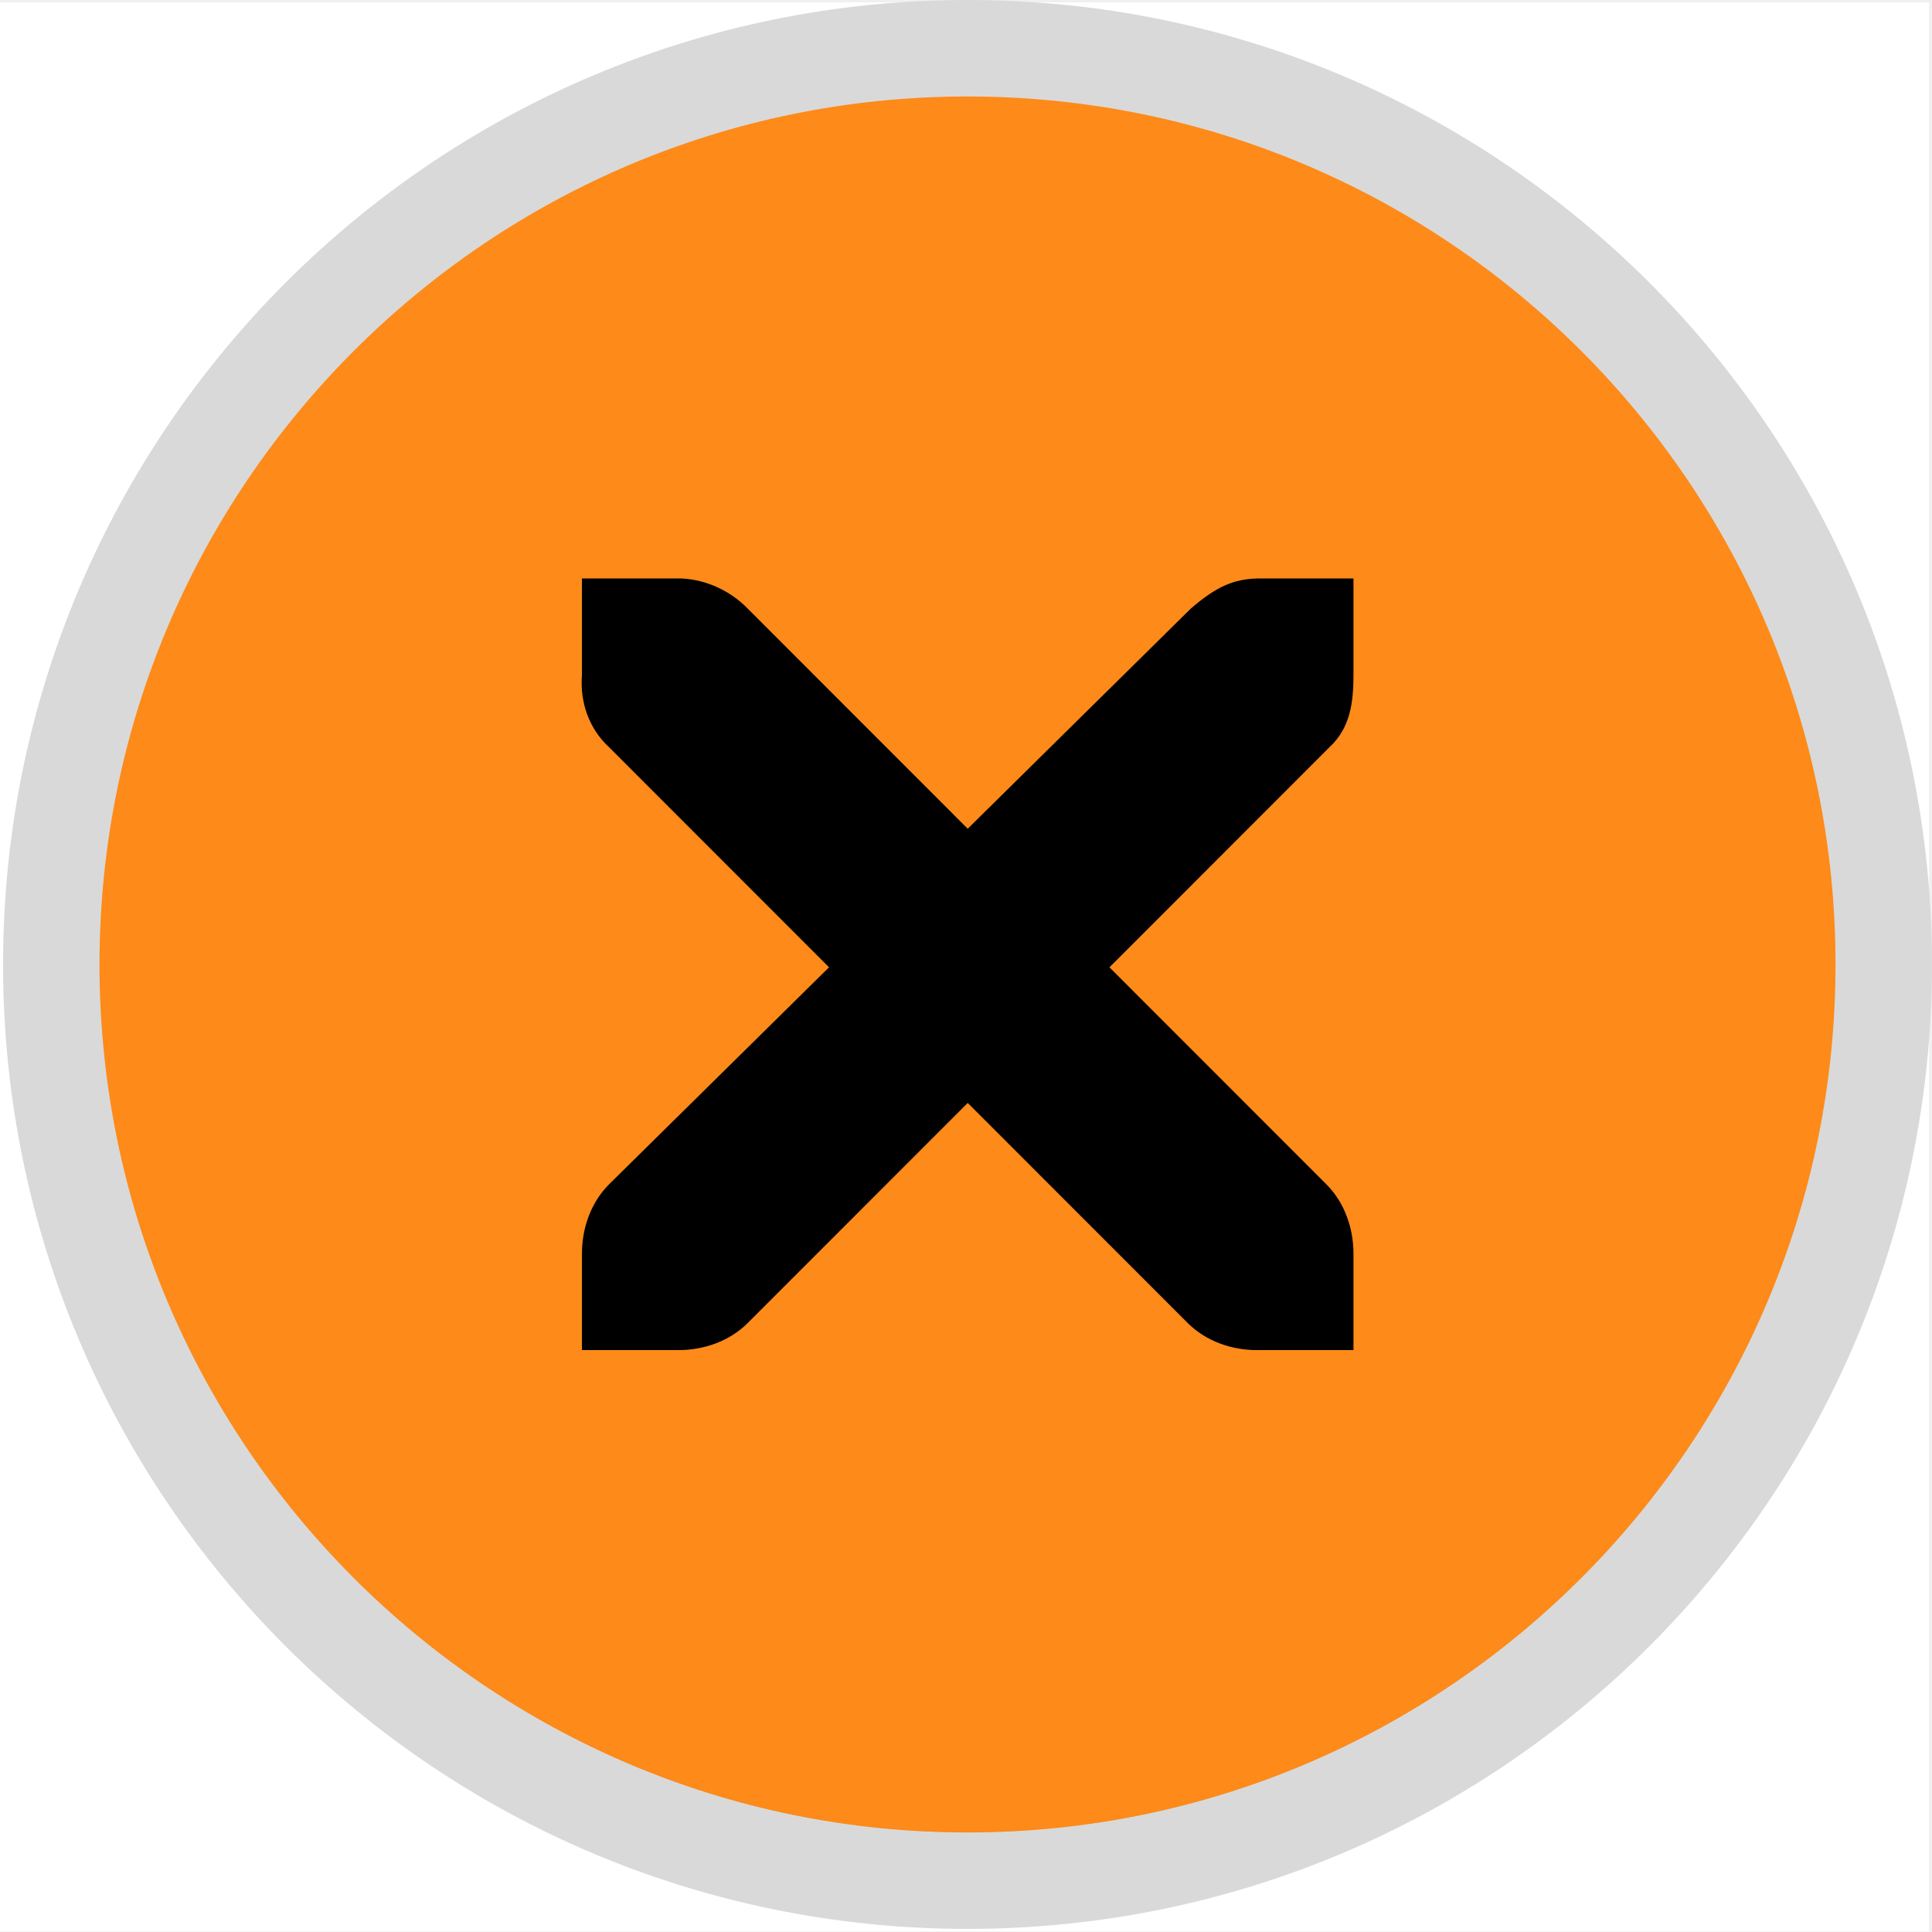
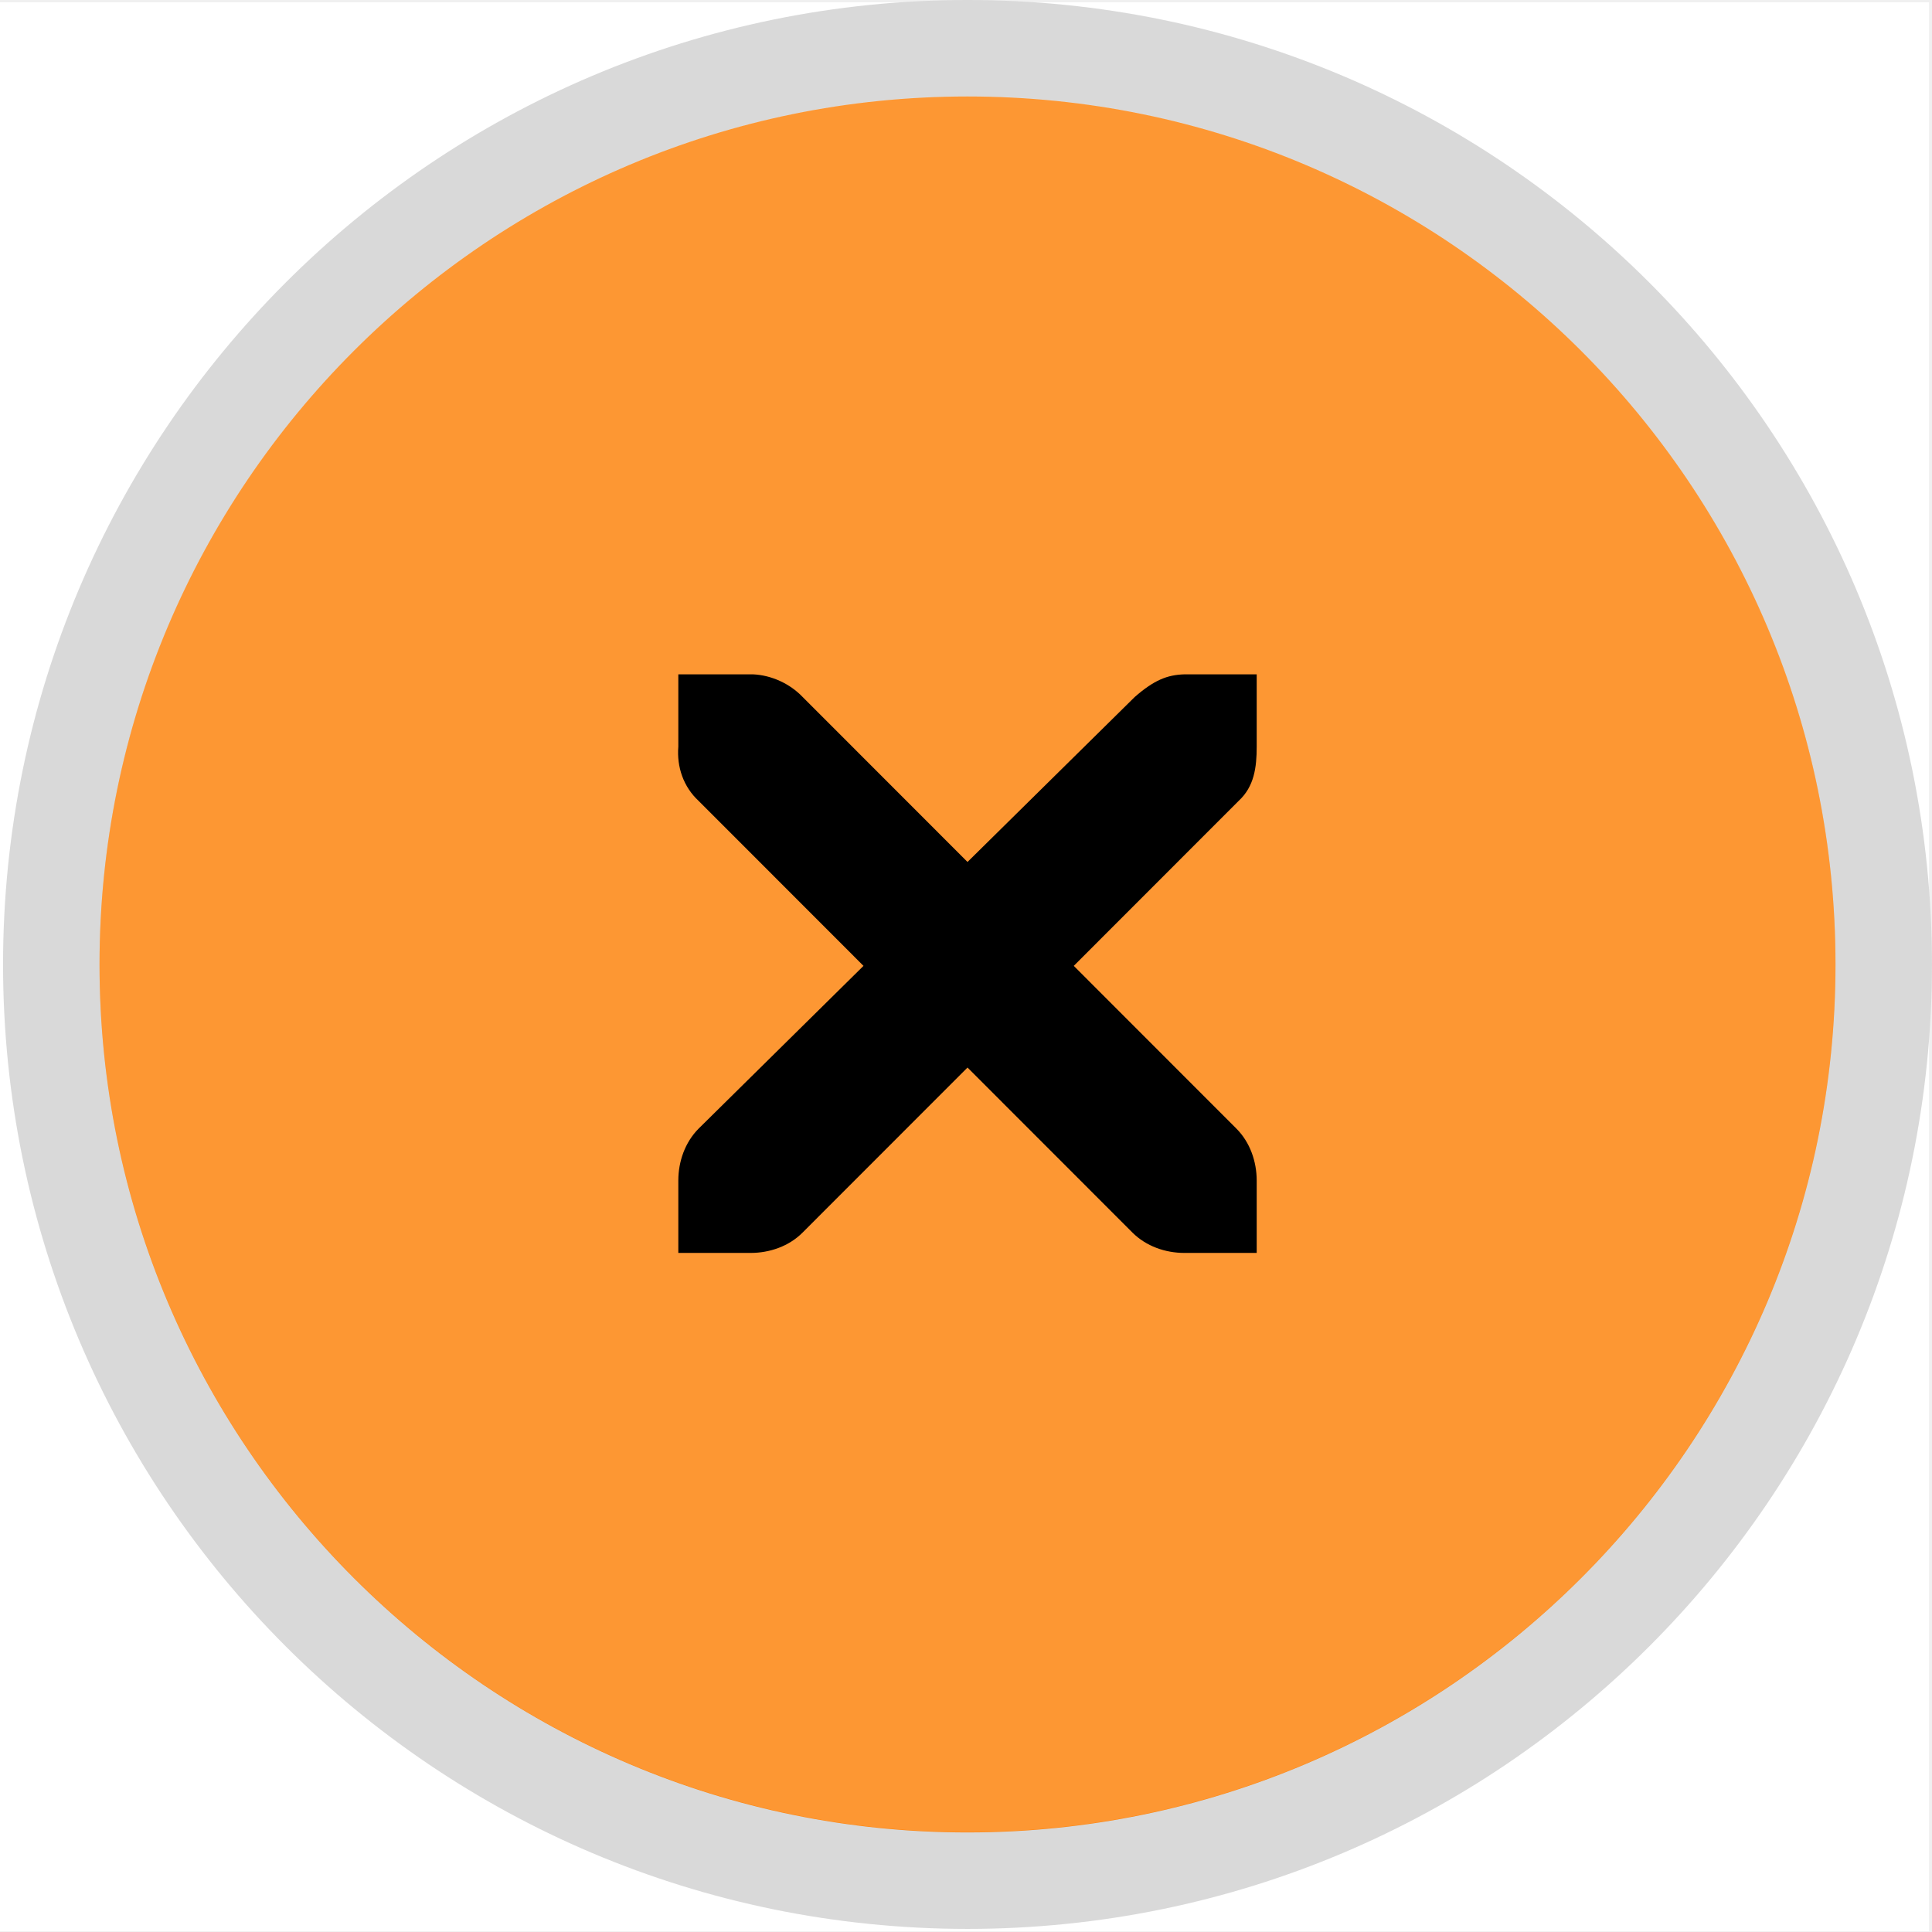
<svg xmlns="http://www.w3.org/2000/svg" xmlns:xlink="http://www.w3.org/1999/xlink" version="1.1" viewBox="0 0 20.032 20.025" id="svg212" width="20.032" height="20.025">
  <defs id="defs32">
    <linearGradient id="linearGradient1168">
      <stop style="stop-opacity:.05" offset="0" id="stop2" />
      <stop style="stop-opacity:0" offset="1" id="stop4" />
    </linearGradient>
    <linearGradient id="linearGradient1086">
      <stop stop-color="#fff" offset="0" id="stop7" />
      <stop stop-color="#fff" offset=".6" id="stop9" />
      <stop stop-color="#bababa" offset="1" id="stop11" />
    </linearGradient>
    <radialGradient id="radialGradient1090-7-9" cx="19" cy="571.7" r="7.503" gradientTransform="matrix(1.433,-5.4148e-7,5.4109e-7,1.433,-8.2283,-213.91)" gradientUnits="userSpaceOnUse" xlink:href="#linearGradient1086" />
    <radialGradient id="radialGradient1090-7-93" cx="19" cy="571.7" r="7.503" gradientTransform="matrix(1.433,-5.4148e-7,5.4109e-7,1.433,-8.2283,-180.9)" gradientUnits="userSpaceOnUse" xlink:href="#linearGradient1086" />
    <radialGradient id="radialGradient1090-4-5" cx="19" cy="571.7" r="7.503" gradientTransform="matrix(1.4224,-5.3748e-7,5.371e-7,1.4224,57.973,-174.87)" gradientUnits="userSpaceOnUse" xlink:href="#linearGradient1086" />
    <radialGradient id="radialGradient1090-4-5-7" cx="19" cy="571.7" r="7.503" gradientTransform="matrix(1.4224,-5.3748e-7,5.371e-7,1.4224,57.973,-207.87)" gradientUnits="userSpaceOnUse" xlink:href="#linearGradient1086" />
    <radialGradient id="radialGradient1090-4-5-7-3" cx="19" cy="571.7" r="7.503" gradientTransform="matrix(1.4224,-5.3748e-7,5.371e-7,1.4224,57.973,-174.87)" gradientUnits="userSpaceOnUse" xlink:href="#linearGradient1086" />
    <radialGradient id="radialGradient1090-4-5-7-5" cx="19" cy="571.7" r="7.503" gradientTransform="matrix(1.4224,-5.3748e-7,5.371e-7,1.4224,57.973,-207.87)" gradientUnits="userSpaceOnUse" xlink:href="#linearGradient1086" />
    <linearGradient id="linearGradient1080" x1="19" x2="19" y1="562.36" y2="581.25" gradientUnits="userSpaceOnUse" xlink:href="#linearGradient1168" />
    <linearGradient id="linearGradient1080-2" x1="19" x2="19" y1="562.36" y2="581.25" gradientTransform="translate(2.7e-7,33)" gradientUnits="userSpaceOnUse" xlink:href="#linearGradient1168" />
    <linearGradient id="linearGradient1080-7" x1="19" x2="19" y1="562.36" y2="581.25" gradientTransform="translate(-2.9e-7,66)" gradientUnits="userSpaceOnUse" xlink:href="#linearGradient1168" />
    <clipPath id="a-9">
      <rect x="9.5" y="178.85" width="6" height="31" fill="#ffffff" opacity="0.539" id="rect23" />
    </clipPath>
    <clipPath id="b-8">
      <rect x="109.41" y="196.63" width="16" height="16" opacity="0.3" id="rect26" />
    </clipPath>
    <clipPath id="clipPath6191">
      <path d="m 9.5,194.85 v -16 h 16 v 5 h -11 v 11 z" style="stroke-width:30.2;stroke-linecap:round;stroke-linejoin:round" id="path29" />
    </clipPath>
  </defs>
  <g id="close-prelight" transform="matrix(1.0573,0,0,1.0573,-44.94582,-594.0726)">
    <rect x="42.51" y="561.9" width="18.917" height="18.917" fill="#ffffff" stroke-width="0.676" id="rect43" />
    <path d="m 51.998,562.35 c -4.959,0 -8.985,4.026 -8.985,8.985 0,4.959 4.026,8.985 8.985,8.985 4.959,0 8.985,-4.026 8.985,-8.985 0,-4.959 -4.026,-8.985 -8.985,-8.985 z" color="#000000" color-rendering="auto" dominant-baseline="auto" fill="#fd7d00" image-rendering="auto" shape-rendering="auto" solid-color="#000000" stop-color="#000000" style="stroke:#d9d9d9;stroke-width:0.946" id="path45" />
-     <path d="m 51.998,562.82 c -4.698,0 -8.512,3.814 -8.512,8.512 0,4.698 3.814,8.512 8.512,8.512 4.698,0 8.512,-3.814 8.512,-8.512 0,-4.698 -3.814,-8.512 -8.512,-8.512 z" color="#000000" color-rendering="auto" dominant-baseline="auto" fill="#fff" image-rendering="auto" opacity="0.1" shape-rendering="auto" solid-color="#000000" stop-color="#000000" style="fill:#ffffff" id="path47" />
-     <path d="m 48.217,567.55 h 0.946 c 0.01,-1.3e-4 0.02,-4.5e-4 0.03,0 0.241,0.01 0.482,0.122 0.65,0.296 l 2.157,2.158 2.187,-2.158 c 0.251,-0.218 0.422,-0.289 0.65,-0.296 h 0.946 v 0.946 c 0,0.271 -0.032,0.521 -0.236,0.709 l -2.157,2.158 2.127,2.128 c 0.178,0.178 0.266,0.429 0.266,0.68 v 0.946 h -0.946 c -0.251,-10e-6 -0.502,-0.088 -0.68,-0.266 l -2.157,-2.158 -2.157,2.158 c -0.178,0.178 -0.429,0.266 -0.68,0.266 h -0.946 v -0.946 c 0,-0.251 0.088,-0.502 0.266,-0.68 l 2.157,-2.128 -2.157,-2.158 c -0.199,-0.184 -0.287,-0.444 -0.266,-0.709 V 567.55 Z" color="#bebebe" enable-background="new" fill="#fff" stroke-width="1.261" style="fill:#000000" id="path49" />
+     <path d="m 51.998,562.82 c -4.698,0 -8.512,3.814 -8.512,8.512 0,4.698 3.814,8.512 8.512,8.512 4.698,0 8.512,-3.814 8.512,-8.512 0,-4.698 -3.814,-8.512 -8.512,-8.512 z" color="#000000" color-rendering="auto" dominant-baseline="auto" fill="#fff" image-rendering="auto" opacity=".1" shape-rendering="auto" solid-color="#000000" stop-color="#000000" style="opacity:0.2;fill:#ffffff" id="path47" />
+     <path d="m 49.163,568.49 h 0.709 c 0.008,-9e-5 0.015,-3.3e-4 0.022,0 0.181,0.008 0.362,0.091 0.487,0.222 l 1.617,1.618 1.64,-1.618 c 0.188,-0.164 0.317,-0.217 0.487,-0.222 h 0.709 v 0.709 c 0,0.203 -0.024,0.391 -0.177,0.532 l -1.617,1.618 1.595,1.596 c 0.133,0.133 0.199,0.322 0.199,0.51 v 0.709 h -0.709 c -0.188,-10e-6 -0.376,-0.066 -0.51,-0.2 l -1.617,-1.618 -1.617,1.618 c -0.133,0.134 -0.322,0.2 -0.51,0.2 h -0.709 v -0.709 c 0,-0.188 0.066,-0.376 0.199,-0.51 l 1.617,-1.596 -1.617,-1.618 c -0.149,-0.138 -0.215,-0.333 -0.199,-0.532 V 568.49 Z" color="#bebebe" enable-background="new" fill="#fff" stroke-width="1.261" style="fill:#000000" id="path49" />
  </g>
</svg>
